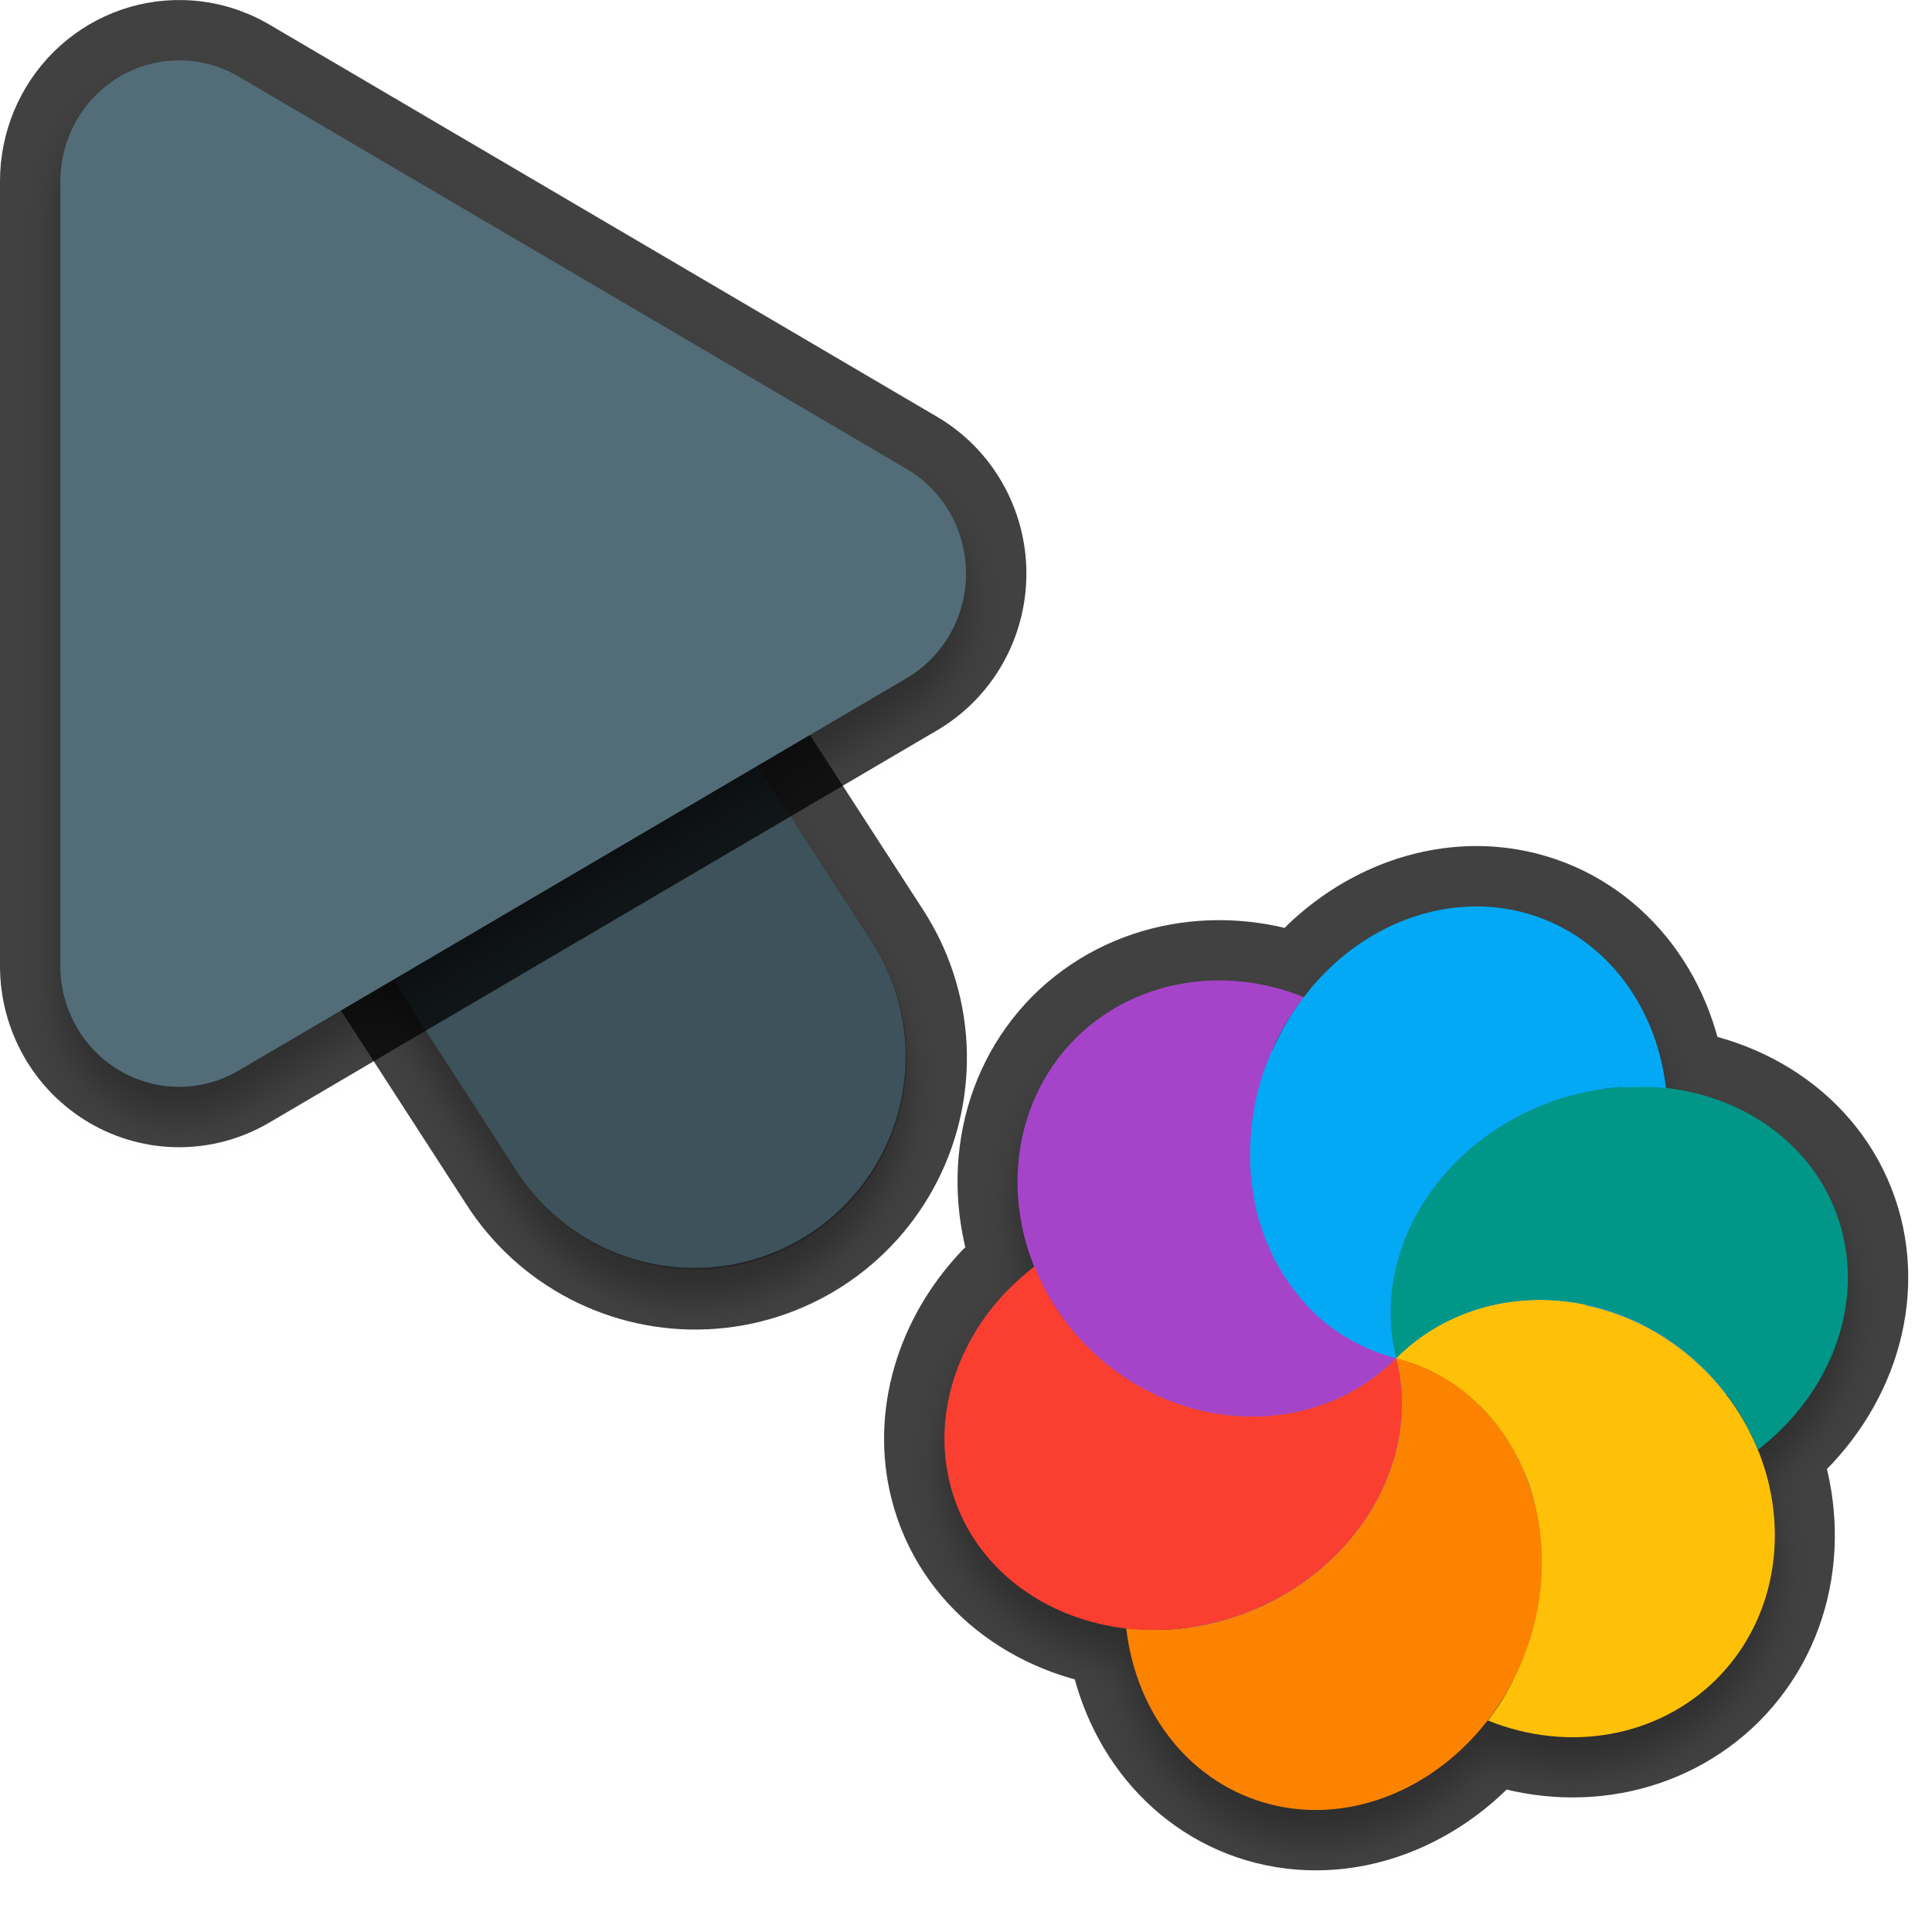
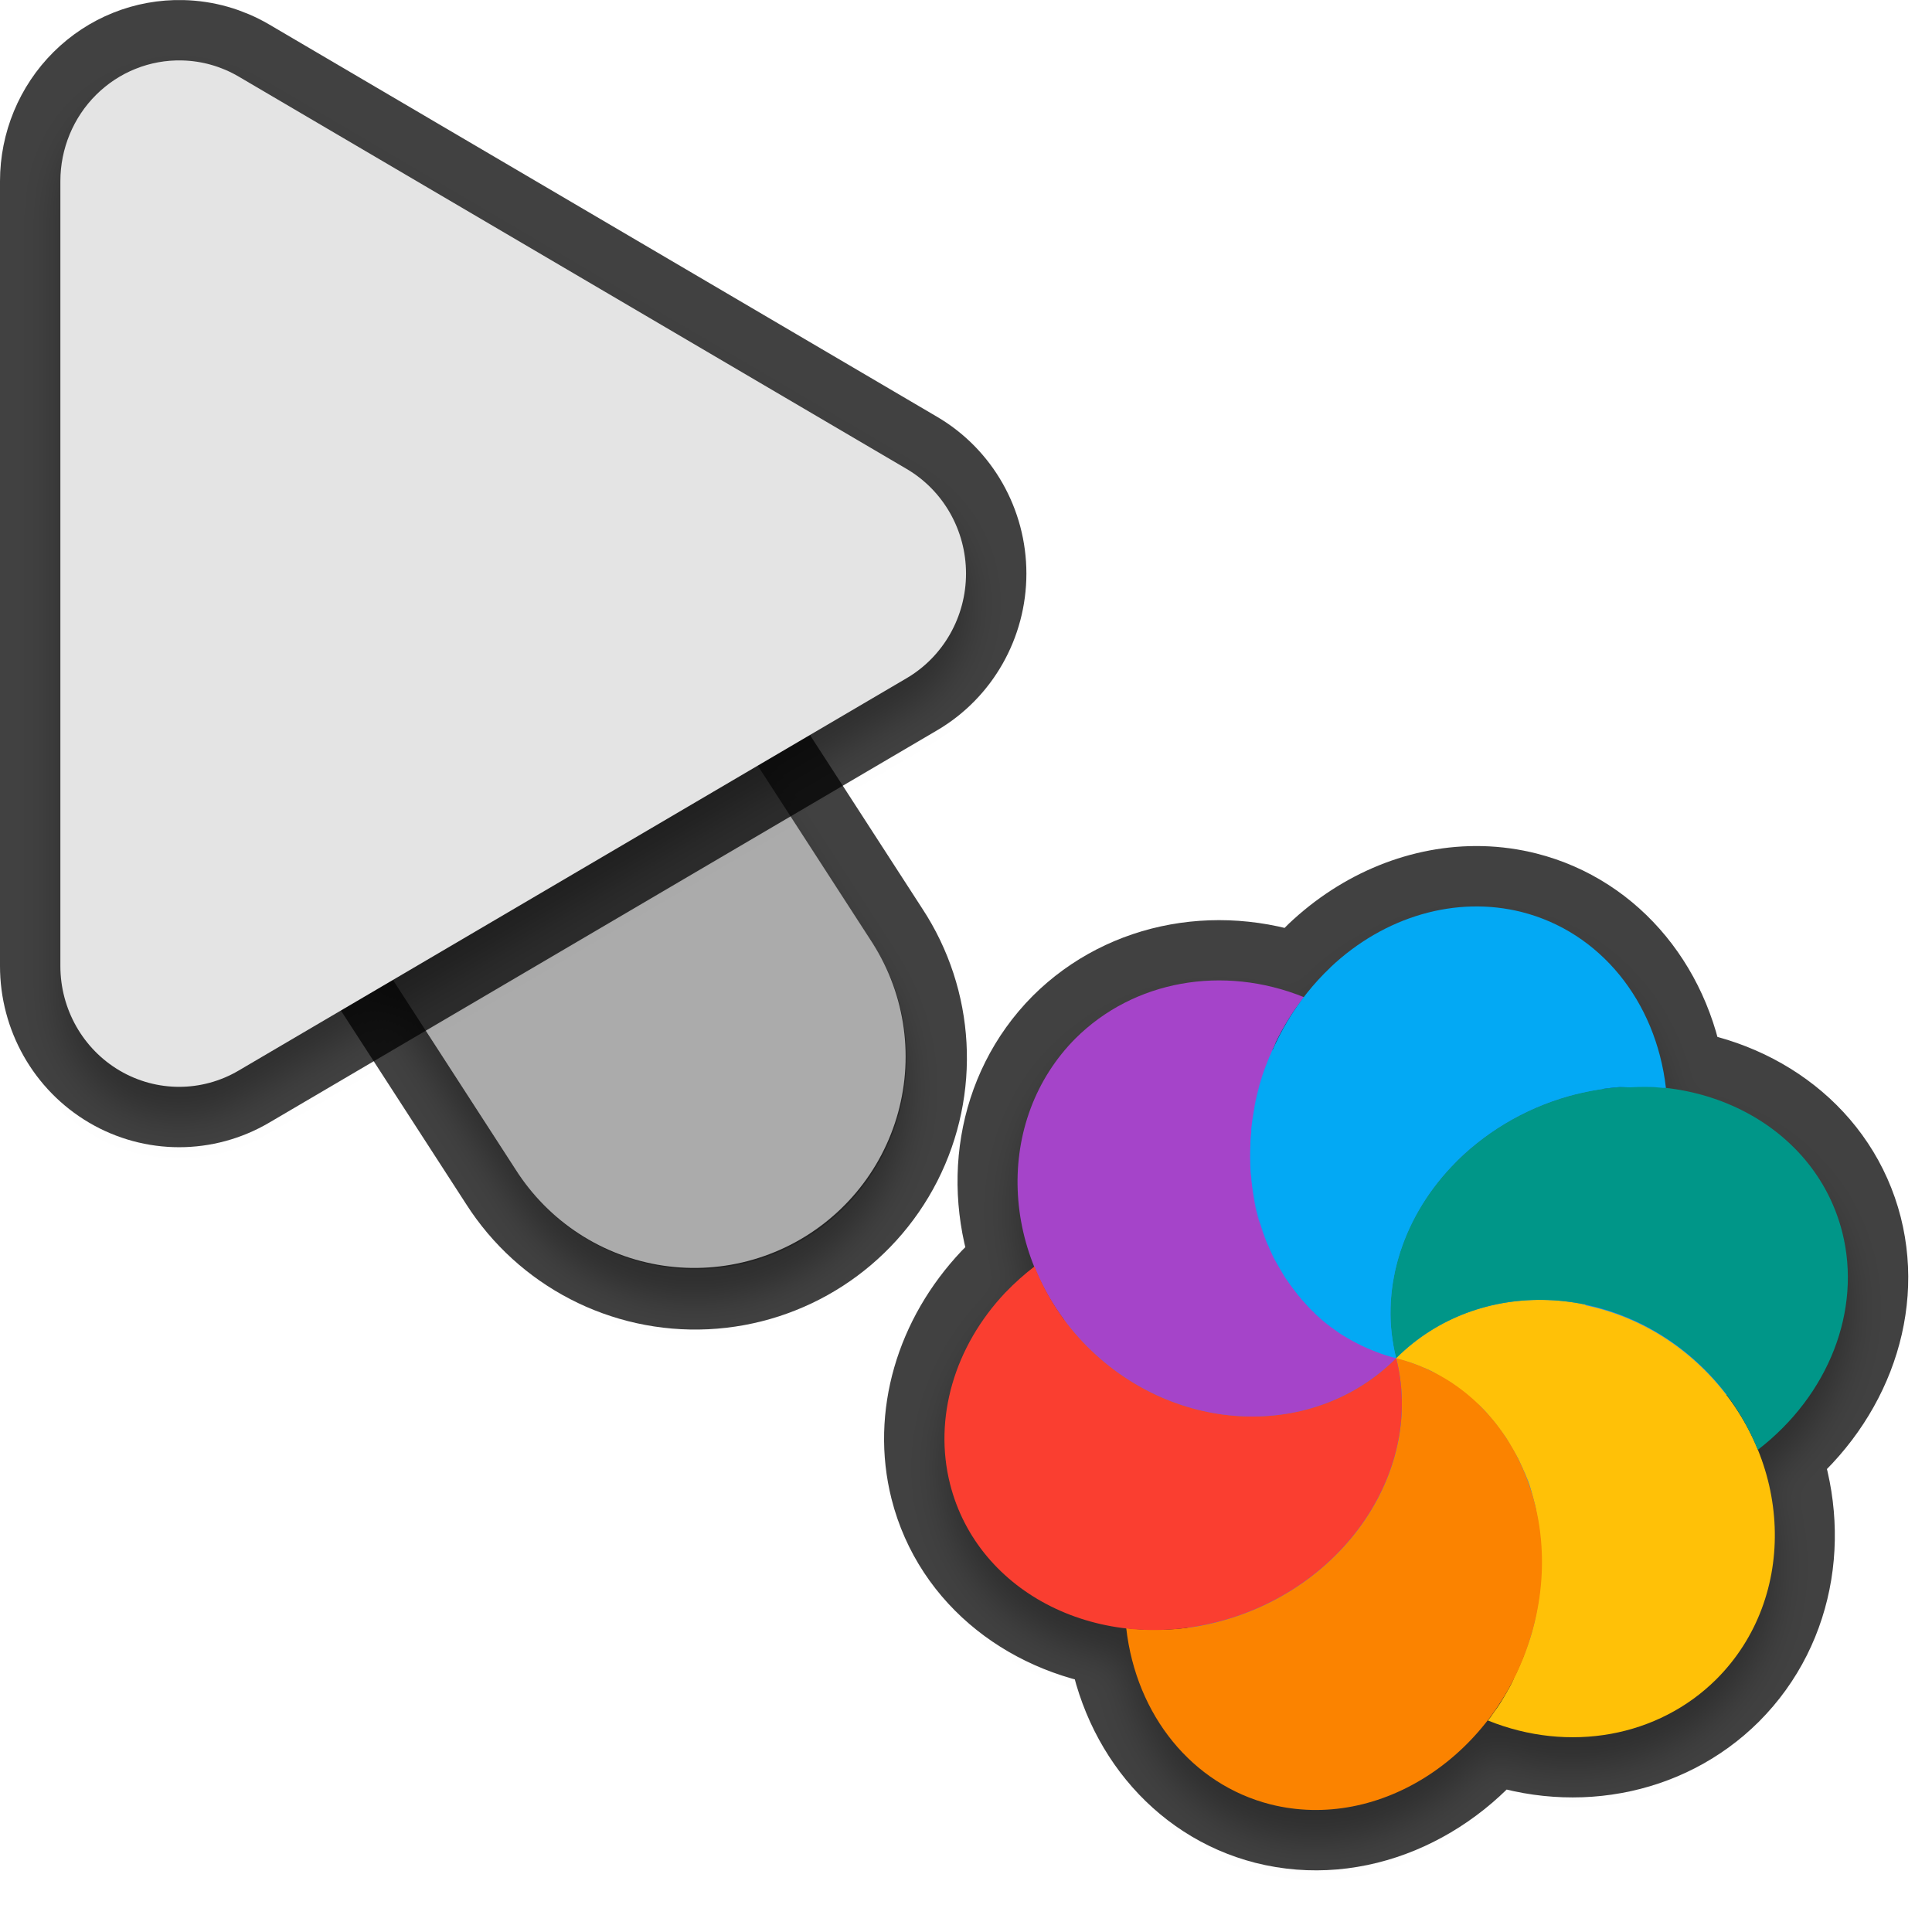
<svg xmlns="http://www.w3.org/2000/svg" id="svg5327" width="32" height="32" version="1.1">
  <defs id="defs5329">
    <filter id="filter843" style="color-interpolation-filters:sRGB" width="1.108" height="1.087" x="-.05" y="-.04">
      <feGaussianBlur id="feGaussianBlur845" stdDeviation=".281" />
    </filter>
    <filter id="filter835" style="color-interpolation-filters:sRGB" width="1.102" height="1.09" x="-.05" y="-.04">
      <feGaussianBlur id="feGaussianBlur837" stdDeviation=".32" />
    </filter>
    <filter id="filter2020" style="color-interpolation-filters:sRGB" width="1.096" height="1.096" x="-.05" y="-.05">
      <feGaussianBlur id="feGaussianBlur2022" stdDeviation=".299" />
    </filter>
  </defs>
  <path id="ellipse861" style="opacity:0.3;fill:#000000;stroke-width:0.375;filter:url(#filter2020)" d="m 17.82,17.692 c -0.998,0.998 -1.212,2.495 -0.679,3.801 -0.023,-0.01 -0.02,-0.016 -0.003,-0.026 -0.171,0.132 -0.332,0.276 -0.479,0.43 -0.851,0.899 -1.194,2.087 -0.918,3.175 0.338,1.335 1.52,2.226 2.929,2.385 7.3e-4,10e-5 -0.002,-5e-4 -0.022,0.01 0.165,1.449 1.097,2.589 2.385,2.918 1.347,0.341 2.759,-0.275 3.636,-1.443 -0.009,0 -0.019,0.033 -0.028,0.049 1.343,0.543 2.822,0.275 3.785,-0.686 1,-1 1.211,-2.502 0.673,-3.81 0.02,0.016 0.003,0.024 0.014,0.028 1.177,-0.907 1.724,-2.314 1.399,-3.603 -0.341,-1.348 -1.542,-2.247 -2.969,-2.392 0.024,0 0.034,0 0.051,-9e-4 a 3.396,3.844 21.279 0 0 -2.385,-2.913 3.396,3.844 21.279 0 0 -3.175,0.918 3.396,3.844 21.279 0 0 -0.429,0.482 c -1.343,-0.542 -2.82,-0.274 -3.783,0.686 z m 6.943,11.119 a 6,6.189 45 0 0 -6.22e-4,-4e-4 c 1.49e-4,-2e-4 -5.07e-4,-5e-4 -0.002,-6e-4 -2.33e-4,-10e-4 -7.27e-4,4e-4 2.88e-4,0 z" />
  <path id="path877" style="color:#000000;font-style:normal;font-variant:normal;font-weight:normal;font-stretch:normal;font-size:medium;line-height:normal;font-family:sans-serif;font-variant-ligatures:normal;font-variant-position:normal;font-variant-caps:normal;font-variant-numeric:normal;font-variant-alternates:normal;font-feature-settings:normal;text-indent:0;text-align:start;text-decoration:none;text-decoration-line:none;text-decoration-style:solid;text-decoration-color:#000000;letter-spacing:normal;word-spacing:normal;text-transform:none;writing-mode:lr-tb;direction:ltr;text-orientation:mixed;dominant-baseline:auto;baseline-shift:baseline;text-anchor:start;white-space:normal;shape-padding:0;clip-rule:nonzero;display:inline;overflow:visible;visibility:visible;opacity:0.3;isolation:auto;mix-blend-mode:normal;color-interpolation:sRGB;color-interpolation-filters:linearRGB;solid-color:#000000;solid-opacity:1;vector-effect:none;fill:#000000;fill-opacity:1;fill-rule:nonzero;stroke:none;stroke-width:7;stroke-linecap:round;stroke-linejoin:miter;stroke-miterlimit:4;stroke-dasharray:none;stroke-dashoffset:0;stroke-opacity:1;filter:url(#filter843);color-rendering:auto;image-rendering:auto;shape-rendering:auto;text-rendering:auto;enable-background:accumulate" d="m 6.01,5.959 a 3.5,3.5 0 0 0 -2.949,5.443 l 5.5,8.5 a 3.501,3.501 0 1 0 5.879,-3.803 l -5.5,-8.5 A 3.5,3.5 0 0 0 6.01,5.959 Z" />
  <path id="path874" style="color:#000000;font-style:normal;font-variant:normal;font-weight:normal;font-stretch:normal;font-size:medium;line-height:normal;font-family:sans-serif;font-variant-ligatures:normal;font-variant-position:normal;font-variant-caps:normal;font-variant-numeric:normal;font-variant-alternates:normal;font-feature-settings:normal;text-indent:0;text-align:start;text-decoration:none;text-decoration-line:none;text-decoration-style:solid;text-decoration-color:#000000;letter-spacing:normal;word-spacing:normal;text-transform:none;writing-mode:lr-tb;direction:ltr;text-orientation:mixed;dominant-baseline:auto;baseline-shift:baseline;text-anchor:start;white-space:normal;shape-padding:0;clip-rule:nonzero;display:inline;overflow:visible;visibility:visible;opacity:0.75;isolation:auto;mix-blend-mode:normal;color-interpolation:sRGB;color-interpolation-filters:linearRGB;solid-color:#000000;solid-opacity:1;vector-effect:none;fill:none;fill-opacity:1;fill-rule:nonzero;stroke:#010101;stroke-width:2;stroke-linecap:round;stroke-linejoin:round;stroke-miterlimit:4;stroke-dasharray:none;stroke-dashoffset:0;stroke-opacity:1;color-rendering:auto;image-rendering:auto;shape-rendering:auto;text-rendering:auto;enable-background:accumulate" d="m 6.01,5.46 a 3.5,3.5 0 0 0 -2.949,5.441 l 5.5,8.5 a 3.501,3.501 0 1 0 5.879,-3.803 l -5.5,-8.5 A 3.5,3.5 0 0 0 6.01,5.46 Z" />
-   <path id="path4" style="fill:none;stroke:#526d78;stroke-width:7;stroke-linecap:round;stroke-opacity:1" d="m 11.5,17.501 -5.5,-8.5" />
+   <path id="path4" style="fill:none;stroke:#e4e4e4;stroke-width:7;stroke-linecap:round;stroke-opacity:1" d="m 11.5,17.501 -5.5,-8.5" />
  <path id="path881" style="opacity:0.3;fill:#000000;stroke-width:0.5;filter:url(#filter835)" d="M 3.013,1.502 A 1.967,2.001 0 0 0 1,3.502 V 16.499 A 1.967,2.001 0 0 0 3.951,18.233 L 15.015,11.734 a 1.967,2.001 0 0 0 0,-3.468 L 3.951,1.768 A 1.967,2.001 0 0 0 3.013,1.502 Z" />
  <path id="path845" style="color:#000000;font-style:normal;font-variant:normal;font-weight:normal;font-stretch:normal;font-size:medium;line-height:normal;font-family:sans-serif;font-variant-ligatures:normal;font-variant-position:normal;font-variant-caps:normal;font-variant-numeric:normal;font-variant-alternates:normal;font-feature-settings:normal;text-indent:0;text-align:start;text-decoration:none;text-decoration-line:none;text-decoration-style:solid;text-decoration-color:#000000;letter-spacing:normal;word-spacing:normal;text-transform:none;writing-mode:lr-tb;direction:ltr;text-orientation:mixed;dominant-baseline:auto;baseline-shift:baseline;text-anchor:start;white-space:normal;shape-padding:0;clip-rule:nonzero;display:inline;overflow:visible;visibility:visible;opacity:0.25;isolation:auto;mix-blend-mode:normal;color-interpolation:sRGB;color-interpolation-filters:linearRGB;solid-color:#000000;solid-opacity:1;vector-effect:none;fill:#000000;fill-opacity:1;fill-rule:nonzero;stroke:none;stroke-width:7;stroke-linecap:round;stroke-linejoin:miter;stroke-miterlimit:4;stroke-dasharray:none;stroke-dashoffset:0;stroke-opacity:1;color-rendering:auto;image-rendering:auto;shape-rendering:auto;text-rendering:auto;enable-background:accumulate" d="m 6.01,5.46 a 3.5,3.5 0 0 0 -2.949,5.441 l 5.5,8.5 a 3.501,3.501 0 1 0 5.879,-3.803 l -5.5,-8.5 A 3.5,3.5 0 0 0 6.01,5.46 Z" />
  <path id="path876" style="fill:none;stroke-width:2;stroke:#010101;stroke-opacity:1;stroke-miterlimit:4;stroke-dasharray:none;opacity:0.75;stroke-linejoin:round;stroke-linecap:round" d="M 3.013,1.001 A 1.967,2.001 0 0 0 1,3.001 V 15.999 A 1.967,2.001 0 0 0 3.951,17.733 L 15.015,11.234 a 1.967,2.001 0 0 0 0,-3.468 L 3.951,1.267 A 1.967,2.001 0 0 0 3.013,1.001 Z" />
-   <path id="path8" style="fill:#526d78;stroke-width:0.5" d="M 3.013,1.001 A 1.967,2.001 0 0 0 1,3.001 V 15.999 A 1.967,2.001 0 0 0 3.951,17.733 L 15.015,11.234 a 1.967,2.001 0 0 0 0,-3.468 L 3.951,1.267 A 1.967,2.001 0 0 0 3.013,1.001 Z" />
+   <path id="path8" style="fill:#e4e4e4;stroke-width:0.5" d="M 3.013,1.001 A 1.967,2.001 0 0 0 1,3.001 V 15.999 A 1.967,2.001 0 0 0 3.951,17.733 L 15.015,11.234 a 1.967,2.001 0 0 0 0,-3.468 L 3.951,1.267 A 1.967,2.001 0 0 0 3.013,1.001 Z" />
  <ellipse id="ellipse3" style="fill:#278df2;stroke-width:0.375" cx=".444" cy="32.258" rx="6.189" ry="6" transform="rotate(-45)" />
  <path id="ellipse857" style="fill:none;stroke-width:2;stroke:#010101;stroke-opacity:1;stroke-miterlimit:4;stroke-dasharray:none;opacity:0.75;stroke-linejoin:round;stroke-linecap:round" d="M 24.531 15.014 A 3.396 3.844 21.279 0 0 22.035 16.025 A 3.396 3.844 21.279 0 0 21.598 16.518 C 20.254 15.975 18.776 16.242 17.812 17.203 C 16.823 18.2 16.612 19.691 17.143 20.992 C 17.14 20.987 17.137 20.982 17.135 20.977 C 16.964 21.109 16.802 21.252 16.654 21.406 C 15.804 22.305 15.461 23.494 15.736 24.582 C 16.074 25.917 17.258 26.809 18.668 26.967 C 18.663 26.966 18.659 26.967 18.654 26.967 C 18.819 28.416 19.751 29.556 21.039 29.885 C 22.403 30.23 23.834 29.6 24.709 28.404 C 24.69 28.437 24.662 28.465 24.643 28.494 C 25.986 29.037 27.464 28.768 28.428 27.807 C 29.434 26.8 29.644 25.286 29.094 23.973 C 29.1 23.987 29.109 23.999 29.115 24.014 C 30.293 23.107 30.839 21.7 30.514 20.41 C 30.172 19.062 28.969 18.164 27.541 18.02 C 27.564 18.02 27.577 18.018 27.594 18.02 A 3.396 3.844 21.279 0 0 25.207 15.107 A 3.396 3.844 21.279 0 0 24.531 15.014 z M 24.773 28.307 C 24.752 28.337 24.734 28.369 24.713 28.398 C 24.733 28.371 24.748 28.337 24.768 28.309 A 6 6.189 45 0 0 24.773 28.307 z" />
  <path id="ellipse10" style="fill:#ffc107;stroke-width:0.375" d="m 23.125,22.496 c 0.091,0.025 0.182,0.048 0.27,0.084 0.059,0.026 0.119,0.044 0.177,0.072 0.048,0.013 0.094,0.04 0.139,0.059 0.053,0.032 0.105,0.06 0.156,0.091 0.048,0.028 0.093,0.054 0.14,0.082 0.05,0.029 0.095,0.068 0.144,0.101 0.046,0.038 0.094,0.071 0.139,0.106 0.039,0.039 0.086,0.072 0.125,0.11 0.039,0.038 0.084,0.069 0.123,0.11 0.045,0.045 0.092,0.092 0.131,0.145 0.037,0.038 0.066,0.081 0.102,0.12 0.034,0.048 0.068,0.093 0.102,0.138 0.039,0.053 0.076,0.102 0.107,0.158 0.026,0.046 0.054,0.093 0.081,0.14 0.03,0.051 0.06,0.101 0.088,0.153 0.028,0.067 0.064,0.132 0.09,0.2 0.023,0.038 0.035,0.084 0.055,0.124 0.028,0.067 0.051,0.137 0.071,0.209 0.013,0.048 0.025,0.098 0.038,0.144 0.019,0.065 0.036,0.132 0.043,0.2 0.015,0.056 0.02,0.115 0.033,0.173 0.006,0.06 0.015,0.117 0.023,0.176 0.007,0.064 0.017,0.127 0.018,0.191 6.12e-4,0.068 0.01,0.136 0.01,0.203 0.002,0.054 1.38e-4,0.111 -1.05e-4,0.164 -6.81e-4,0.079 -0.01,0.157 -0.014,0.236 0.001,0.045 -0.01,0.09 -0.009,0.134 -0.009,0.071 -0.016,0.144 -0.028,0.214 -0.01,0.065 -0.022,0.126 -0.033,0.191 -0.018,0.104 -0.045,0.206 -0.072,0.308 -0.031,0.111 -0.069,0.218 -0.109,0.325 -0.012,0.044 -0.034,0.084 -0.051,0.127 -0.032,0.079 -0.066,0.158 -0.102,0.235 -0.019,0.032 -0.036,0.064 -0.045,0.098 -0.038,0.085 -0.083,0.164 -0.129,0.243 -0.018,0.029 -0.031,0.054 -0.048,0.082 -0.054,0.093 -0.117,0.179 -0.179,0.266 -0.019,0.033 -0.047,0.06 -0.066,0.089 1.343,0.543 2.822,0.275 3.786,-0.686 1.359,-1.36 1.274,-3.648 -0.191,-5.113 -1.464,-1.464 -3.753,-1.55 -5.113,-0.191 z m 0,0 c -3.49e-4,4e-4 0,0 0,0 z" />
  <path id="path9" style="fill:#a544c9;stroke-width:0.375" d="m 17.821,17.192 c -1.36,1.359 -1.276,3.649 0.189,5.114 1.465,1.465 3.755,1.55 5.114,0.189 -0.092,-0.024 -0.182,-0.049 -0.27,-0.084 -0.062,-0.027 -0.123,-0.048 -0.183,-0.076 -0.044,-0.011 -0.084,-0.036 -0.126,-0.054 -0.056,-0.032 -0.118,-0.057 -0.174,-0.089 -0.042,-0.024 -0.087,-0.05 -0.131,-0.074 -0.057,-0.033 -0.112,-0.079 -0.167,-0.117 -0.037,-0.021 -0.066,-0.051 -0.1,-0.073 -0.068,-0.052 -0.131,-0.112 -0.195,-0.17 -0.011,-0.025 -0.034,-0.036 -0.051,-0.052 -0.065,-0.065 -0.124,-0.137 -0.188,-0.204 -0.003,-0.026 -0.034,-0.034 -0.044,-0.057 -0.051,-0.065 -0.102,-0.135 -0.153,-0.204 -0.018,-0.032 -0.045,-0.057 -0.063,-0.088 -0.037,-0.064 -0.075,-0.132 -0.115,-0.197 -0.022,-0.038 -0.044,-0.078 -0.066,-0.114 -0.028,-0.066 -0.062,-0.128 -0.087,-0.195 -0.026,-0.046 -0.042,-0.095 -0.061,-0.143 -0.024,-0.062 -0.042,-0.12 -0.062,-0.182 -0.013,-0.051 -0.038,-0.101 -0.052,-0.154 -0.022,-0.082 -0.043,-0.163 -0.056,-0.247 -0.008,-0.033 -0.008,-0.066 -0.017,-0.1 -0.015,-0.093 -0.028,-0.186 -0.037,-0.28 0.002,-0.032 -0.006,-0.06 -0.009,-0.087 -0.01,-0.095 -0.01,-0.19 -0.011,-0.285 0.002,-0.032 -2.2e-5,-0.057 0.001,-0.087 -9.88e-4,-0.103 0.01,-0.207 0.015,-0.311 0.014,-0.019 3.48e-4,-0.04 -2.2e-5,-0.062 0.01,-0.095 0.023,-0.191 0.04,-0.286 0.011,-0.035 0.01,-0.073 0.017,-0.107 0.021,-0.116 0.048,-0.229 0.079,-0.341 0.057,-0.212 0.139,-0.417 0.232,-0.616 0.02,-0.032 0.03,-0.069 0.044,-0.101 0.129,-0.264 0.284,-0.512 0.463,-0.742 -1.343,-0.543 -2.822,-0.275 -3.786,0.686 z" />
  <path id="path14" style="fill:#ffc107;stroke-width:0.375" d="m 23.124,22.496 c 1.08e-4,8.485 -6.6e-5,4.243 0,0 z m -1.68e-4,2e-4 c 1.29,0.425 2.404,0.054 3.139,-0.887 -1.126,-0.236 -2.307,0.055 -3.139,0.887 z" />
  <path id="path11" style="fill:#009688;stroke-width:0.375" d="m 24.043,19.321 c -0.851,0.899 -1.194,2.087 -0.918,3.175 1.36,-1.359 3.649,-1.274 5.113,0.19 0.381,0.381 0.679,0.835 0.877,1.328 1.177,-0.907 1.724,-2.314 1.399,-3.604 -0.462,-1.821 -2.49,-2.831 -4.53,-2.255 -0.744,0.21 -1.421,0.616 -1.94,1.165 z m 5.071,4.694 z m -5.99,-1.519 z" />
  <path id="ellipse980" style="fill:#03a9f4;stroke-width:0.375" d="m 22.035,16.025 a 3.396,3.844 21.279 0 0 -1.164,1.94 3.396,3.844 21.279 0 0 2.254,4.53 c -0.037,-0.136 -0.058,-0.274 -0.075,-0.411 -0.017,-0.138 -0.022,-0.279 -0.018,-0.418 0.01,-0.417 0.103,-0.835 0.273,-1.232 0.113,-0.265 0.262,-0.523 0.442,-0.765 0.09,-0.12 0.188,-0.237 0.294,-0.349 0.127,-0.14 0.267,-0.267 0.417,-0.384 0.296,-0.237 0.625,-0.436 0.978,-0.589 0.177,-0.076 0.358,-0.141 0.544,-0.193 0.267,-0.071 0.533,-0.121 0.795,-0.144 0.078,-0.01 0.15,-2e-4 0.226,-5e-4 0.182,-0.01 0.364,-0.012 0.54,0.01 0.023,0 0.036,-8e-4 0.052,5e-4 a 3.396,3.844 21.279 0 0 -2.385,-2.913 3.396,3.844 21.279 0 0 -3.175,0.918 z" />
  <path id="ellipse14" style="fill:#fb8300;stroke-width:0.375" d="m 23.125,22.496 c -3.49e-4,4e-4 0,0 0,0 z m 0,0 c 0.462,1.821 -0.817,3.764 -2.858,4.341 -0.53,0.152 -1.081,0.192 -1.613,0.13 0.165,1.449 1.097,2.589 2.385,2.918 1.821,0.461 3.764,-0.819 4.339,-2.859 0.576,-2.04 -0.433,-4.068 -2.254,-4.53 z" />
  <path id="ellipse18" style="fill:#fa3e30;stroke-width:0.375" d="m 16.654,21.406 c -0.85,0.899 -1.193,2.087 -0.918,3.175 0.461,1.822 2.49,2.832 4.531,2.255 2.04,-0.577 3.319,-2.52 2.858,-4.341 -1.359,1.36 -3.649,1.276 -5.114,-0.189 -0.381,-0.381 -0.679,-0.836 -0.876,-1.33 -0.171,0.132 -0.332,0.275 -0.479,0.429 z m 6.47,1.089 c -3.49e-4,4e-4 0,0 0,0 z" />
</svg>
